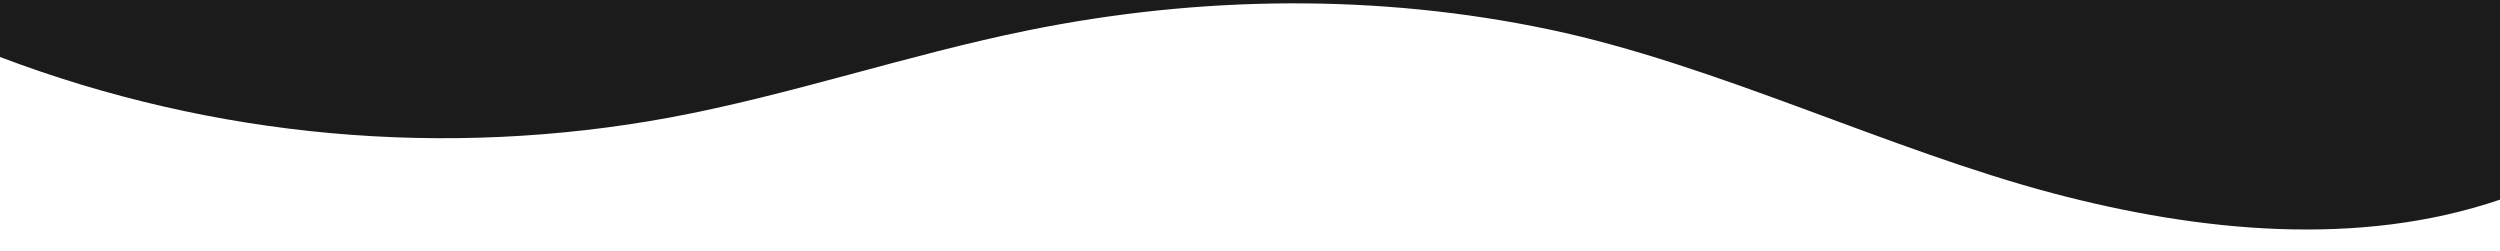
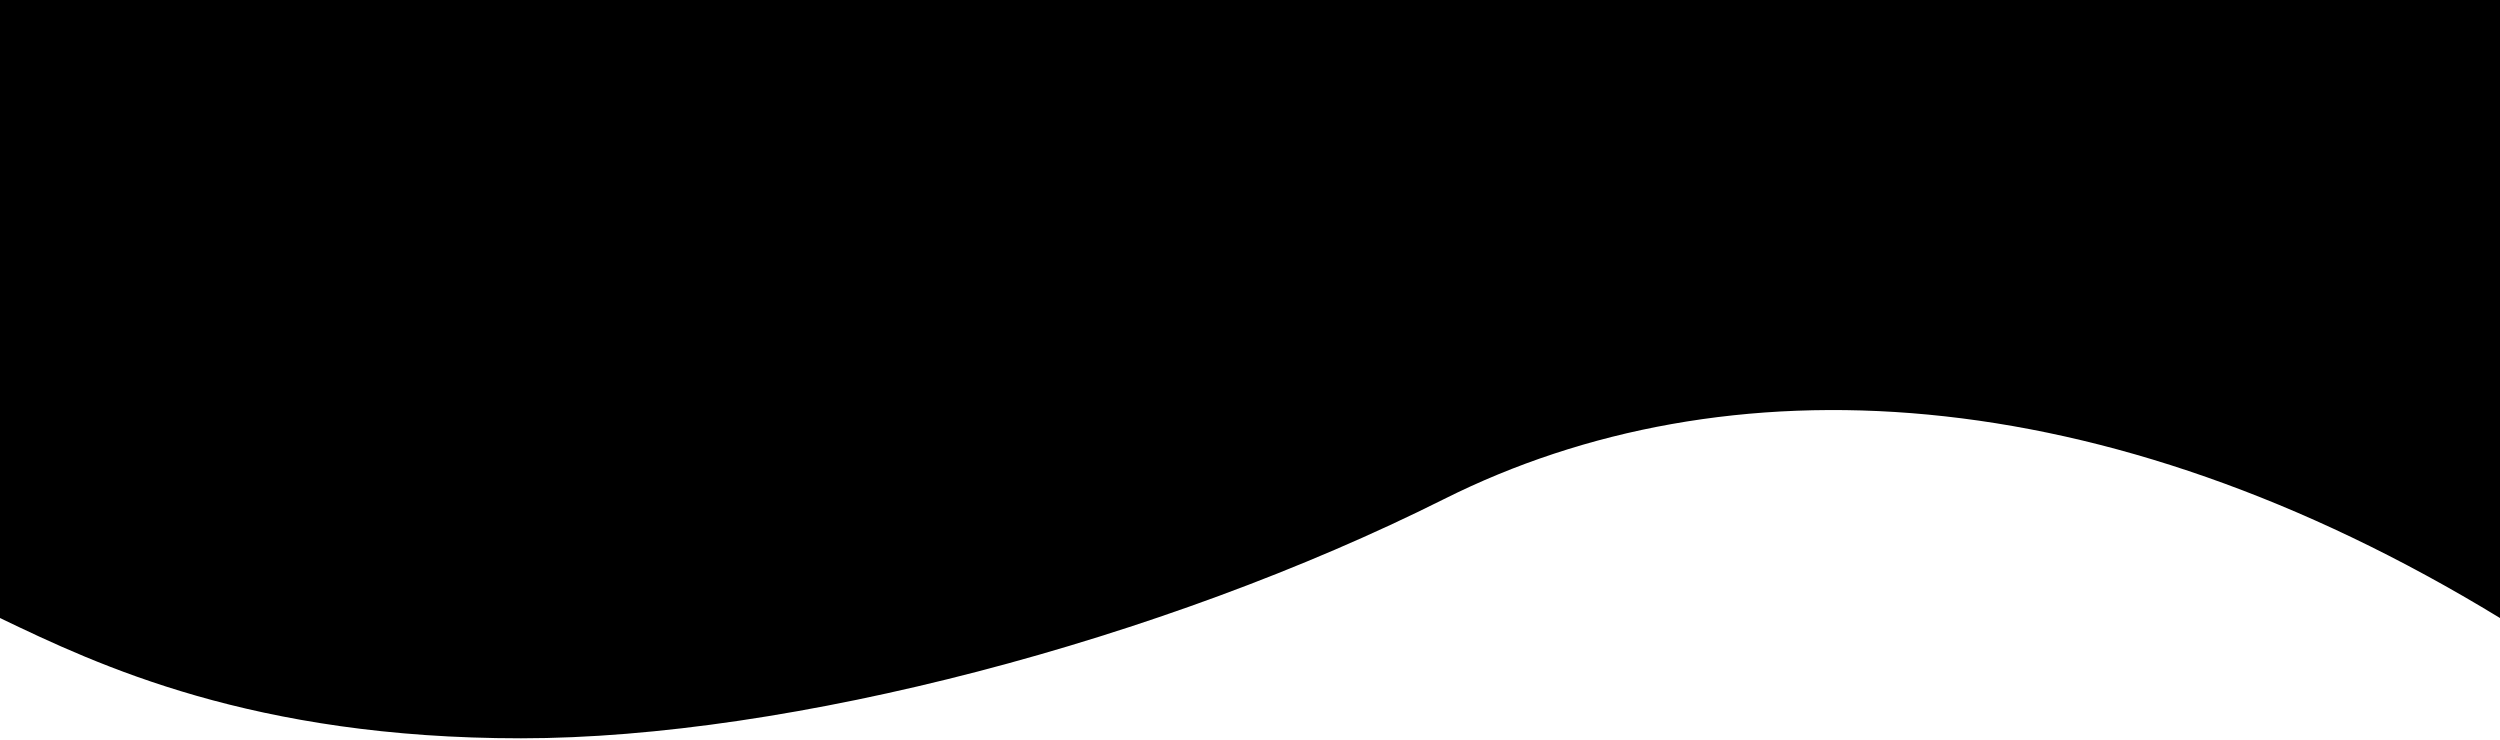
- <svg xmlns="http://www.w3.org/2000/svg" data-name="Layer 1" viewBox="0 0 1200 120" preserveAspectRatio="none">
-   <path d="M321.39,56.44c58-10.79,114.16-30.13,172-41.86,82.39-16.72,168.19-17.73,250.45-.39C823.78,31,906.67,72,985.66,92.83c70.05,18.48,146.53,26.09,214.34,3V0H0V27.35A600.21,600.21,0,0,0,321.39,56.44Z" class="shape-fill" fill="#1B1B1B" fill-opacity="1" />
+ <svg xmlns="http://www.w3.org/2000/svg" viewBox="0 0 1920 568">
+   <path d="M400.128 567.018C193.939 567.018 75.024 510.707 0 474.641V0H1920V474.641C1614.19 288.051 1324.91 275.088 1109.03 383.286C893.142 491.483 606.316 567.018 400.128 567.018Z" fill="black" />
</svg>
